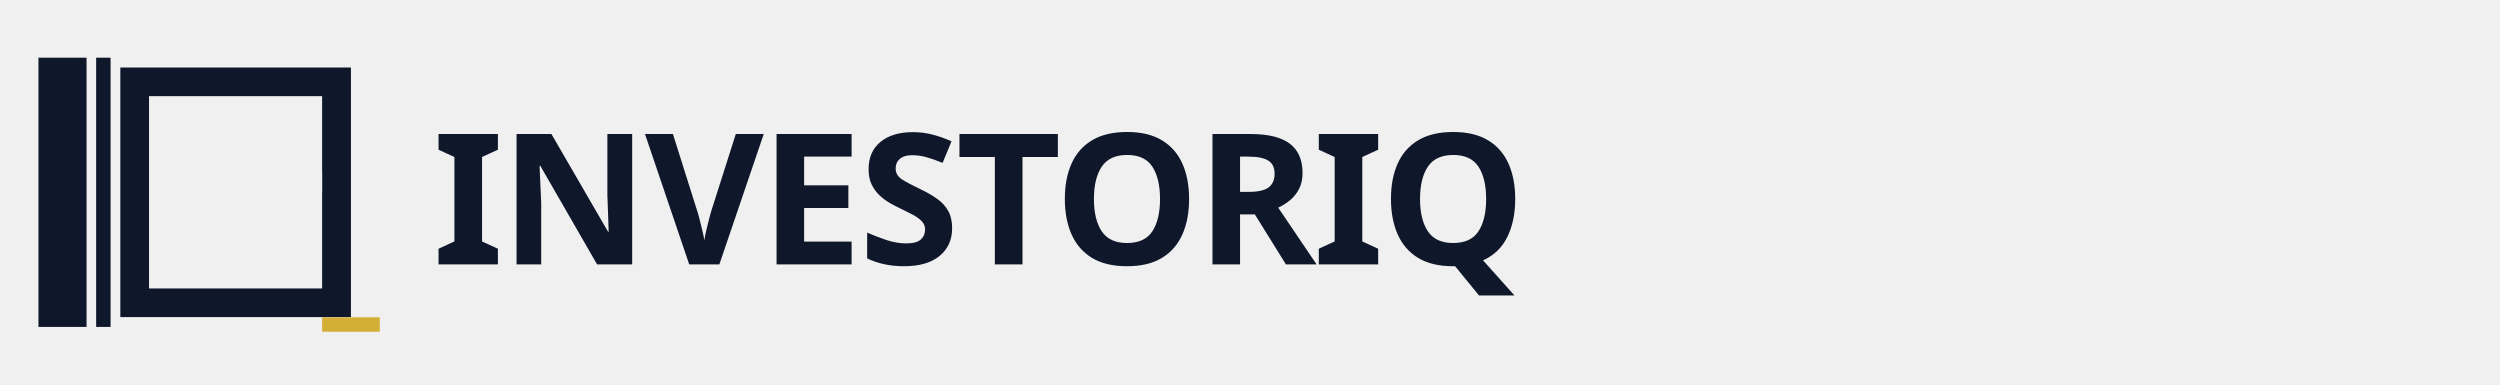
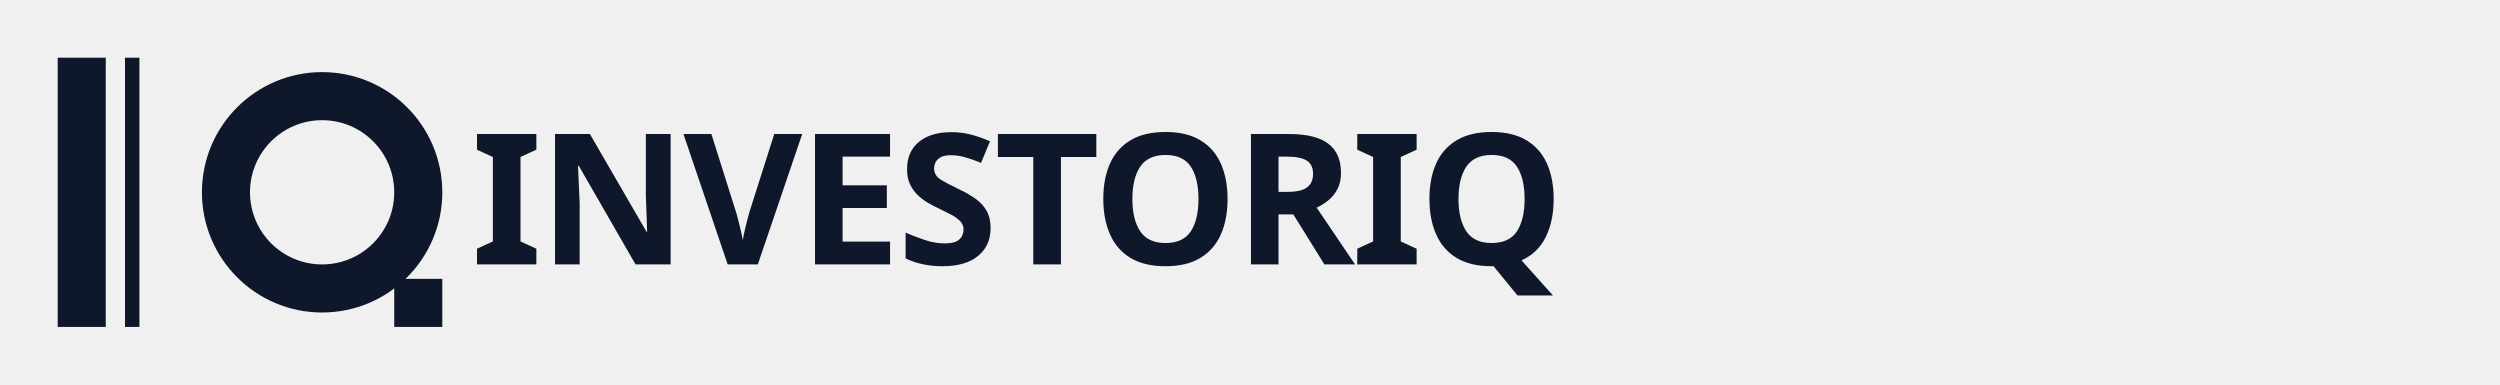
<svg xmlns="http://www.w3.org/2000/svg" width="520" height="80" viewBox="0 0 520 80" preserveAspectRatio="xMinYMid meet" role="img" aria-label="InvestorIQ">
-   <g transform="translate(8,12)">
+   <g transform="translate(12,12)">
    <rect x="0" y="0" width="10" height="56" fill="#0F172A" />
-     <rect x="12" y="0" width="3" height="56" fill="#0F172A" />
-     <defs>
-       <mask id="q-cut" maskUnits="userSpaceOnUse">
-         <rect x="17" y="2" width="48" height="52" fill="white" />
-         <rect x="23" y="8" width="36" height="40" fill="black" />
-         <rect x="53" y="24" width="6" height="4" fill="black" />
-       </mask>
-     </defs>
-     <rect x="17" y="2" width="48" height="52" fill="#0F172A" mask="url(#q-cut)" />
-     <rect x="59" y="54" width="12" height="3" fill="#D4AF37" />
+     <rect x="14" y="0" width="3" height="56" fill="#0F172A" />
+     <circle cx="55" cy="28" r="20" fill="none" stroke="#0F172A" stroke-width="10" />
+     <rect x="70" y="46" width="10" height="10" fill="#0F172A" />
  </g>
-   <text x="90" y="55" font-family="Inter Tight, 'Space Grotesk', sans-serif" font-weight="900" font-size="38" letter-spacing="-0.02em" fill="#0F172A">
+   <text x="98" y="55" font-family="Inter Tight, 'Space Grotesk', sans-serif" font-weight="900" font-size="38" letter-spacing="-0.02em" fill="#0F172A">
    INVESTORIQ
  </text>
</svg>
